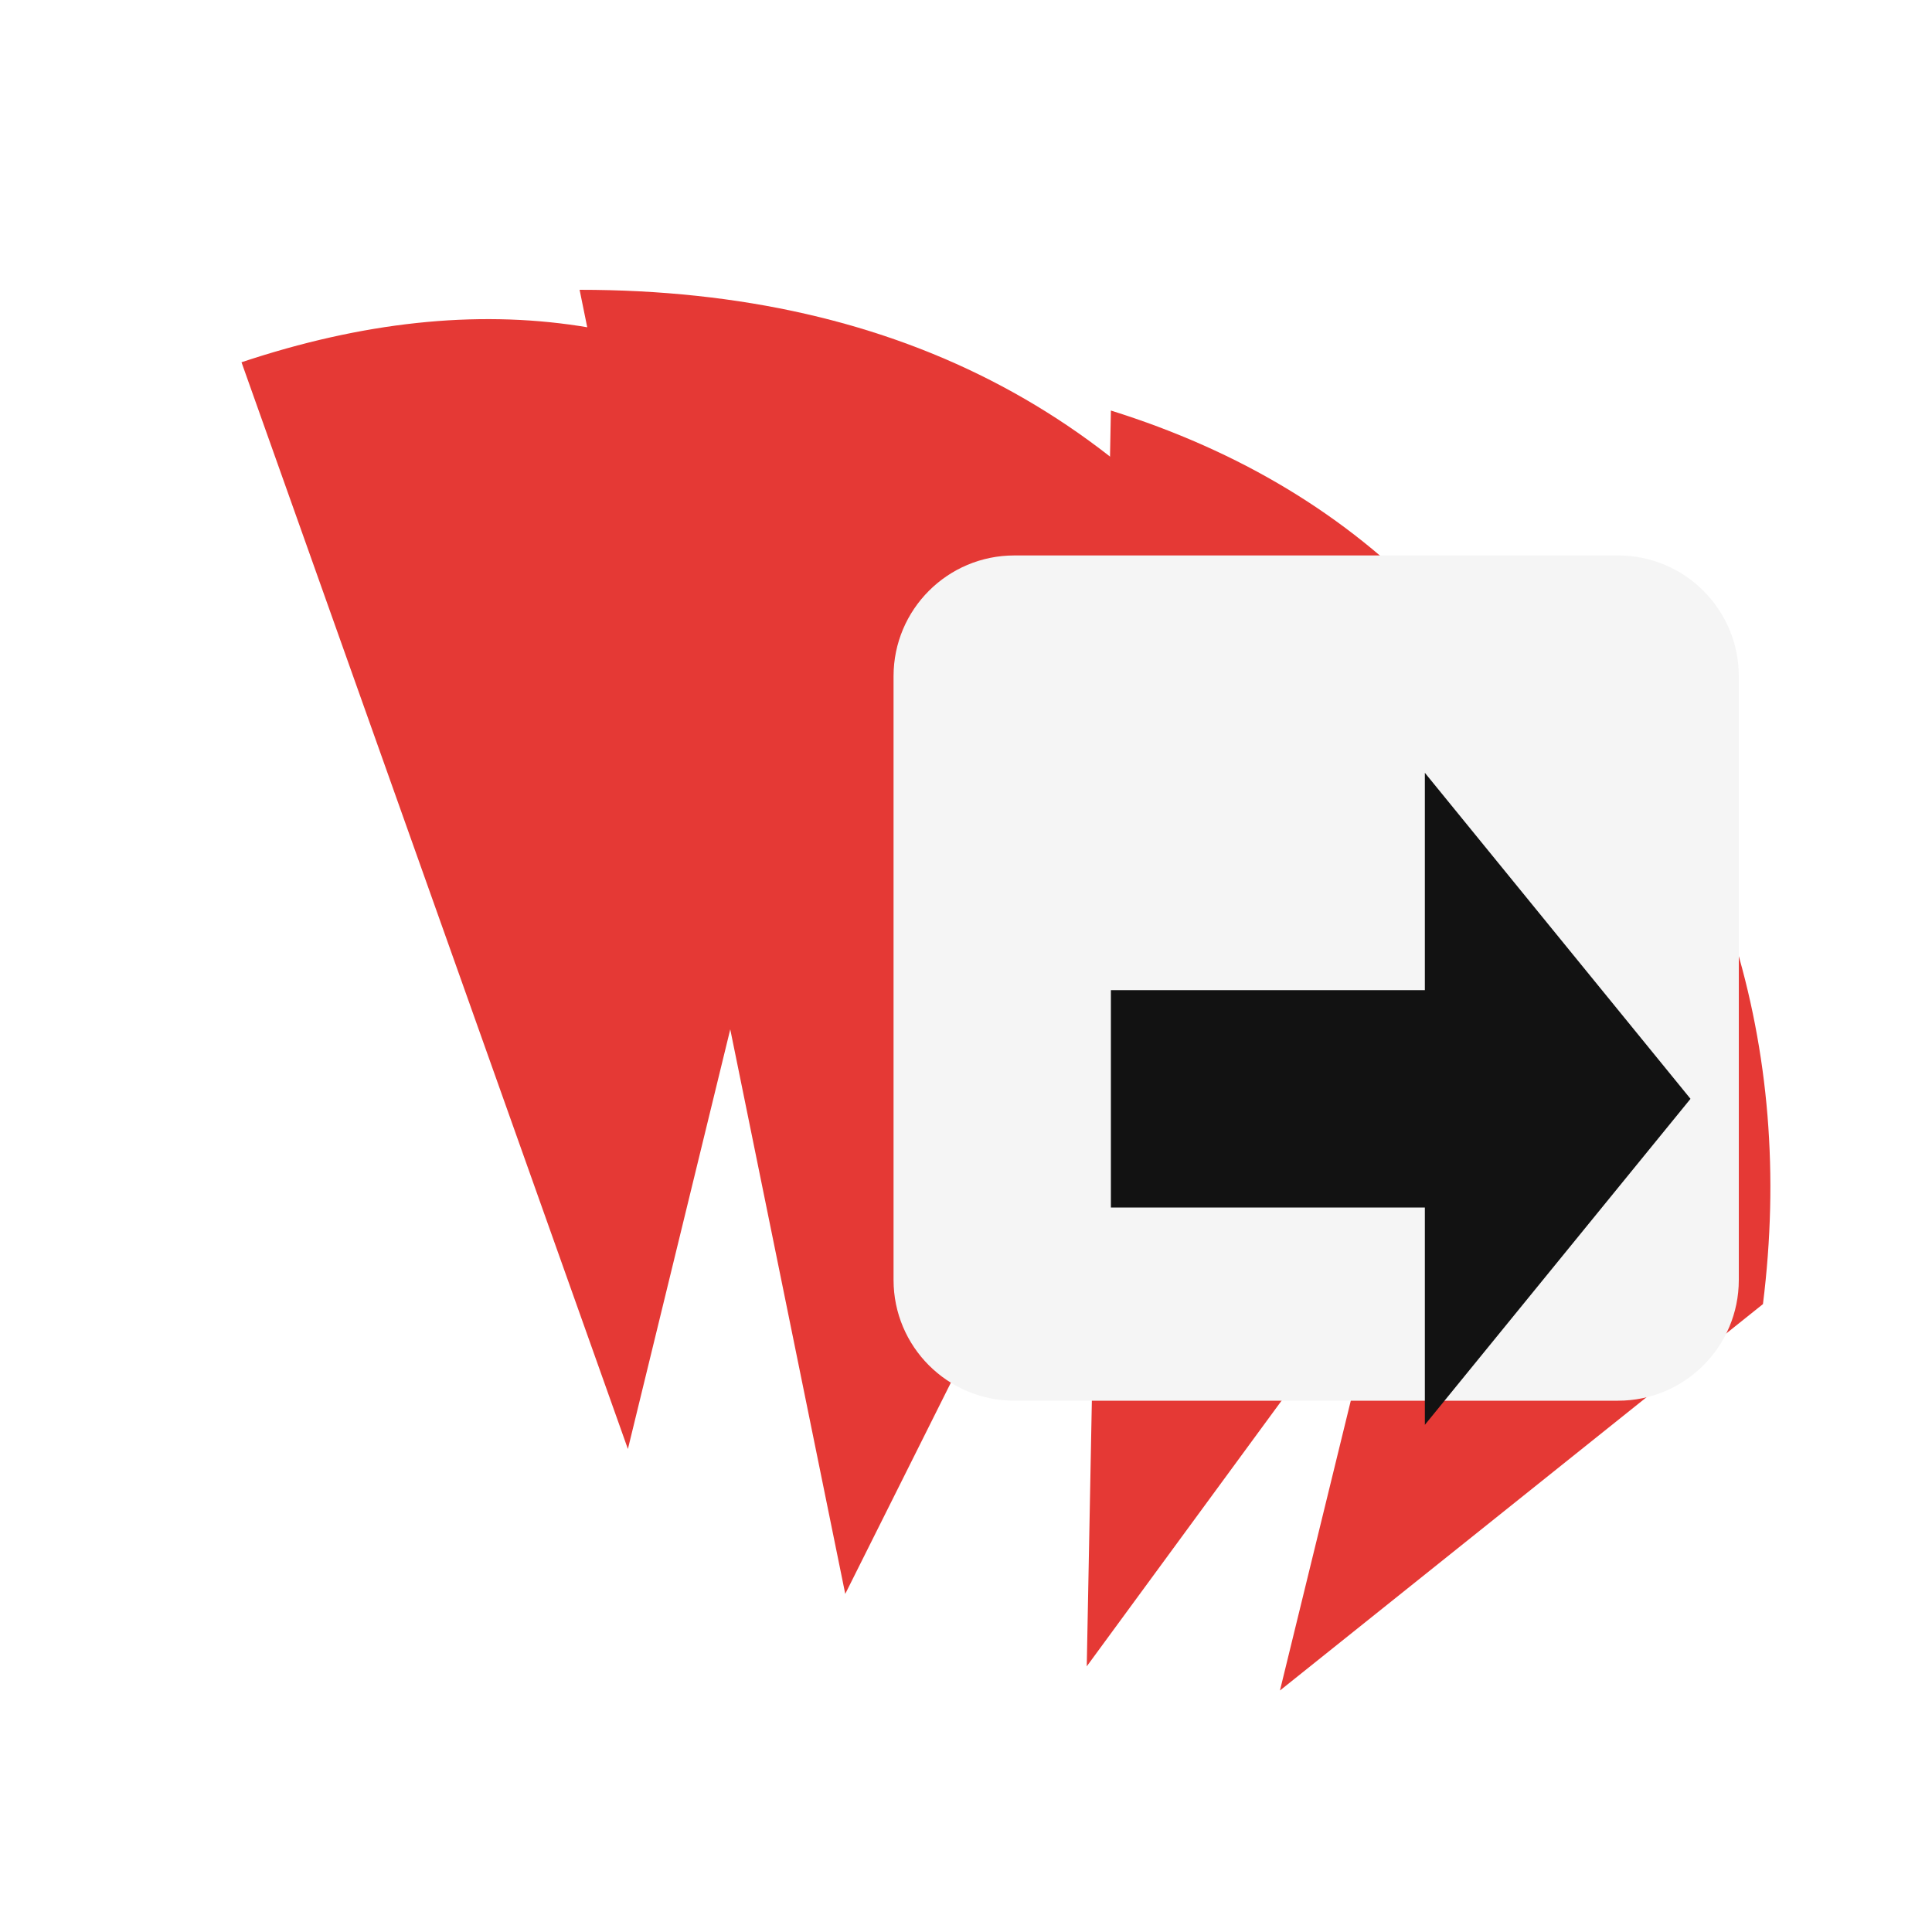
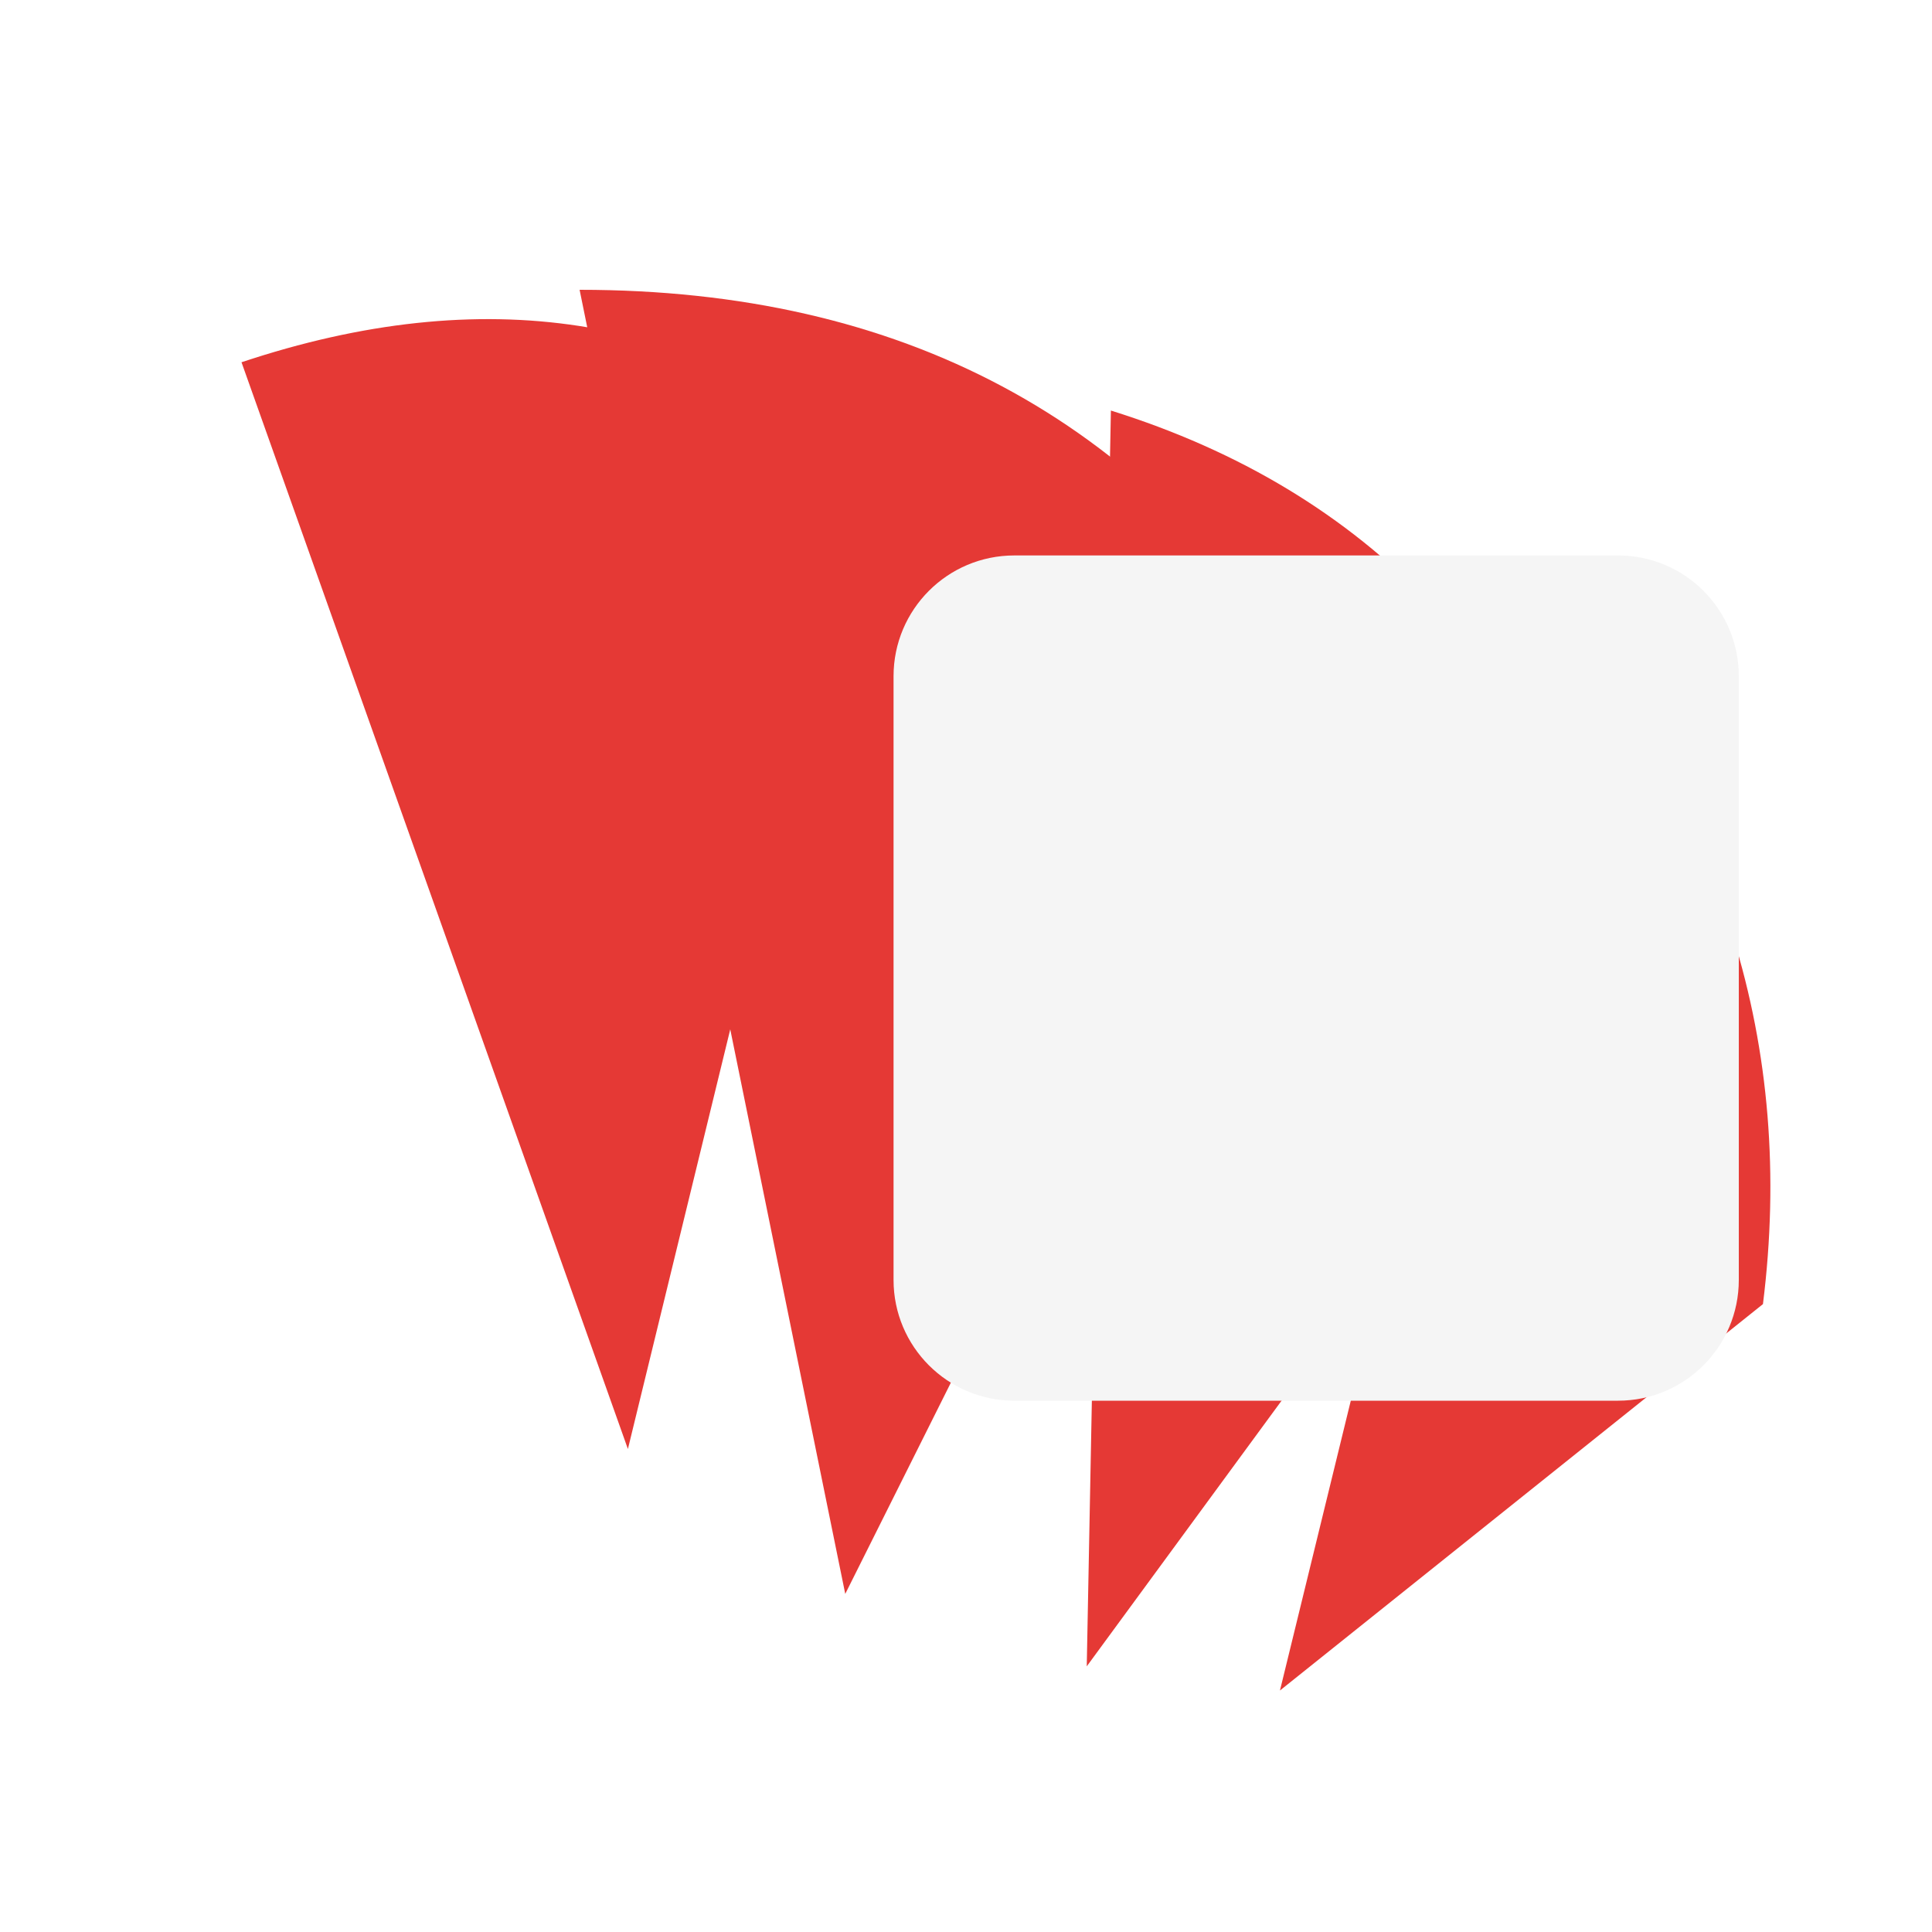
<svg xmlns="http://www.w3.org/2000/svg" viewBox="0 0 160 160" role="img" aria-label="RemCard">
  <path d="M52 120 L20 30 Q50 20 72 38 Z" fill="#E53935" />
  <path d="M70 132 L48 24 Q88 24 108 56 Z" fill="#E53935" />
  <path d="M90 138 L92 34 Q124 44 134 78 Z" fill="#E53935" />
  <path d="M106 140 L128 50 Q150 76 146 108 Z" fill="#E53935" />
  <rect x="74" y="46" width="70" height="70" rx="10" fill="#F5F5F5" />
-   <path d="M92 82 h26 v-18 l22 27 -22 27 v-18 h-26z" fill="#121212" />
</svg>
